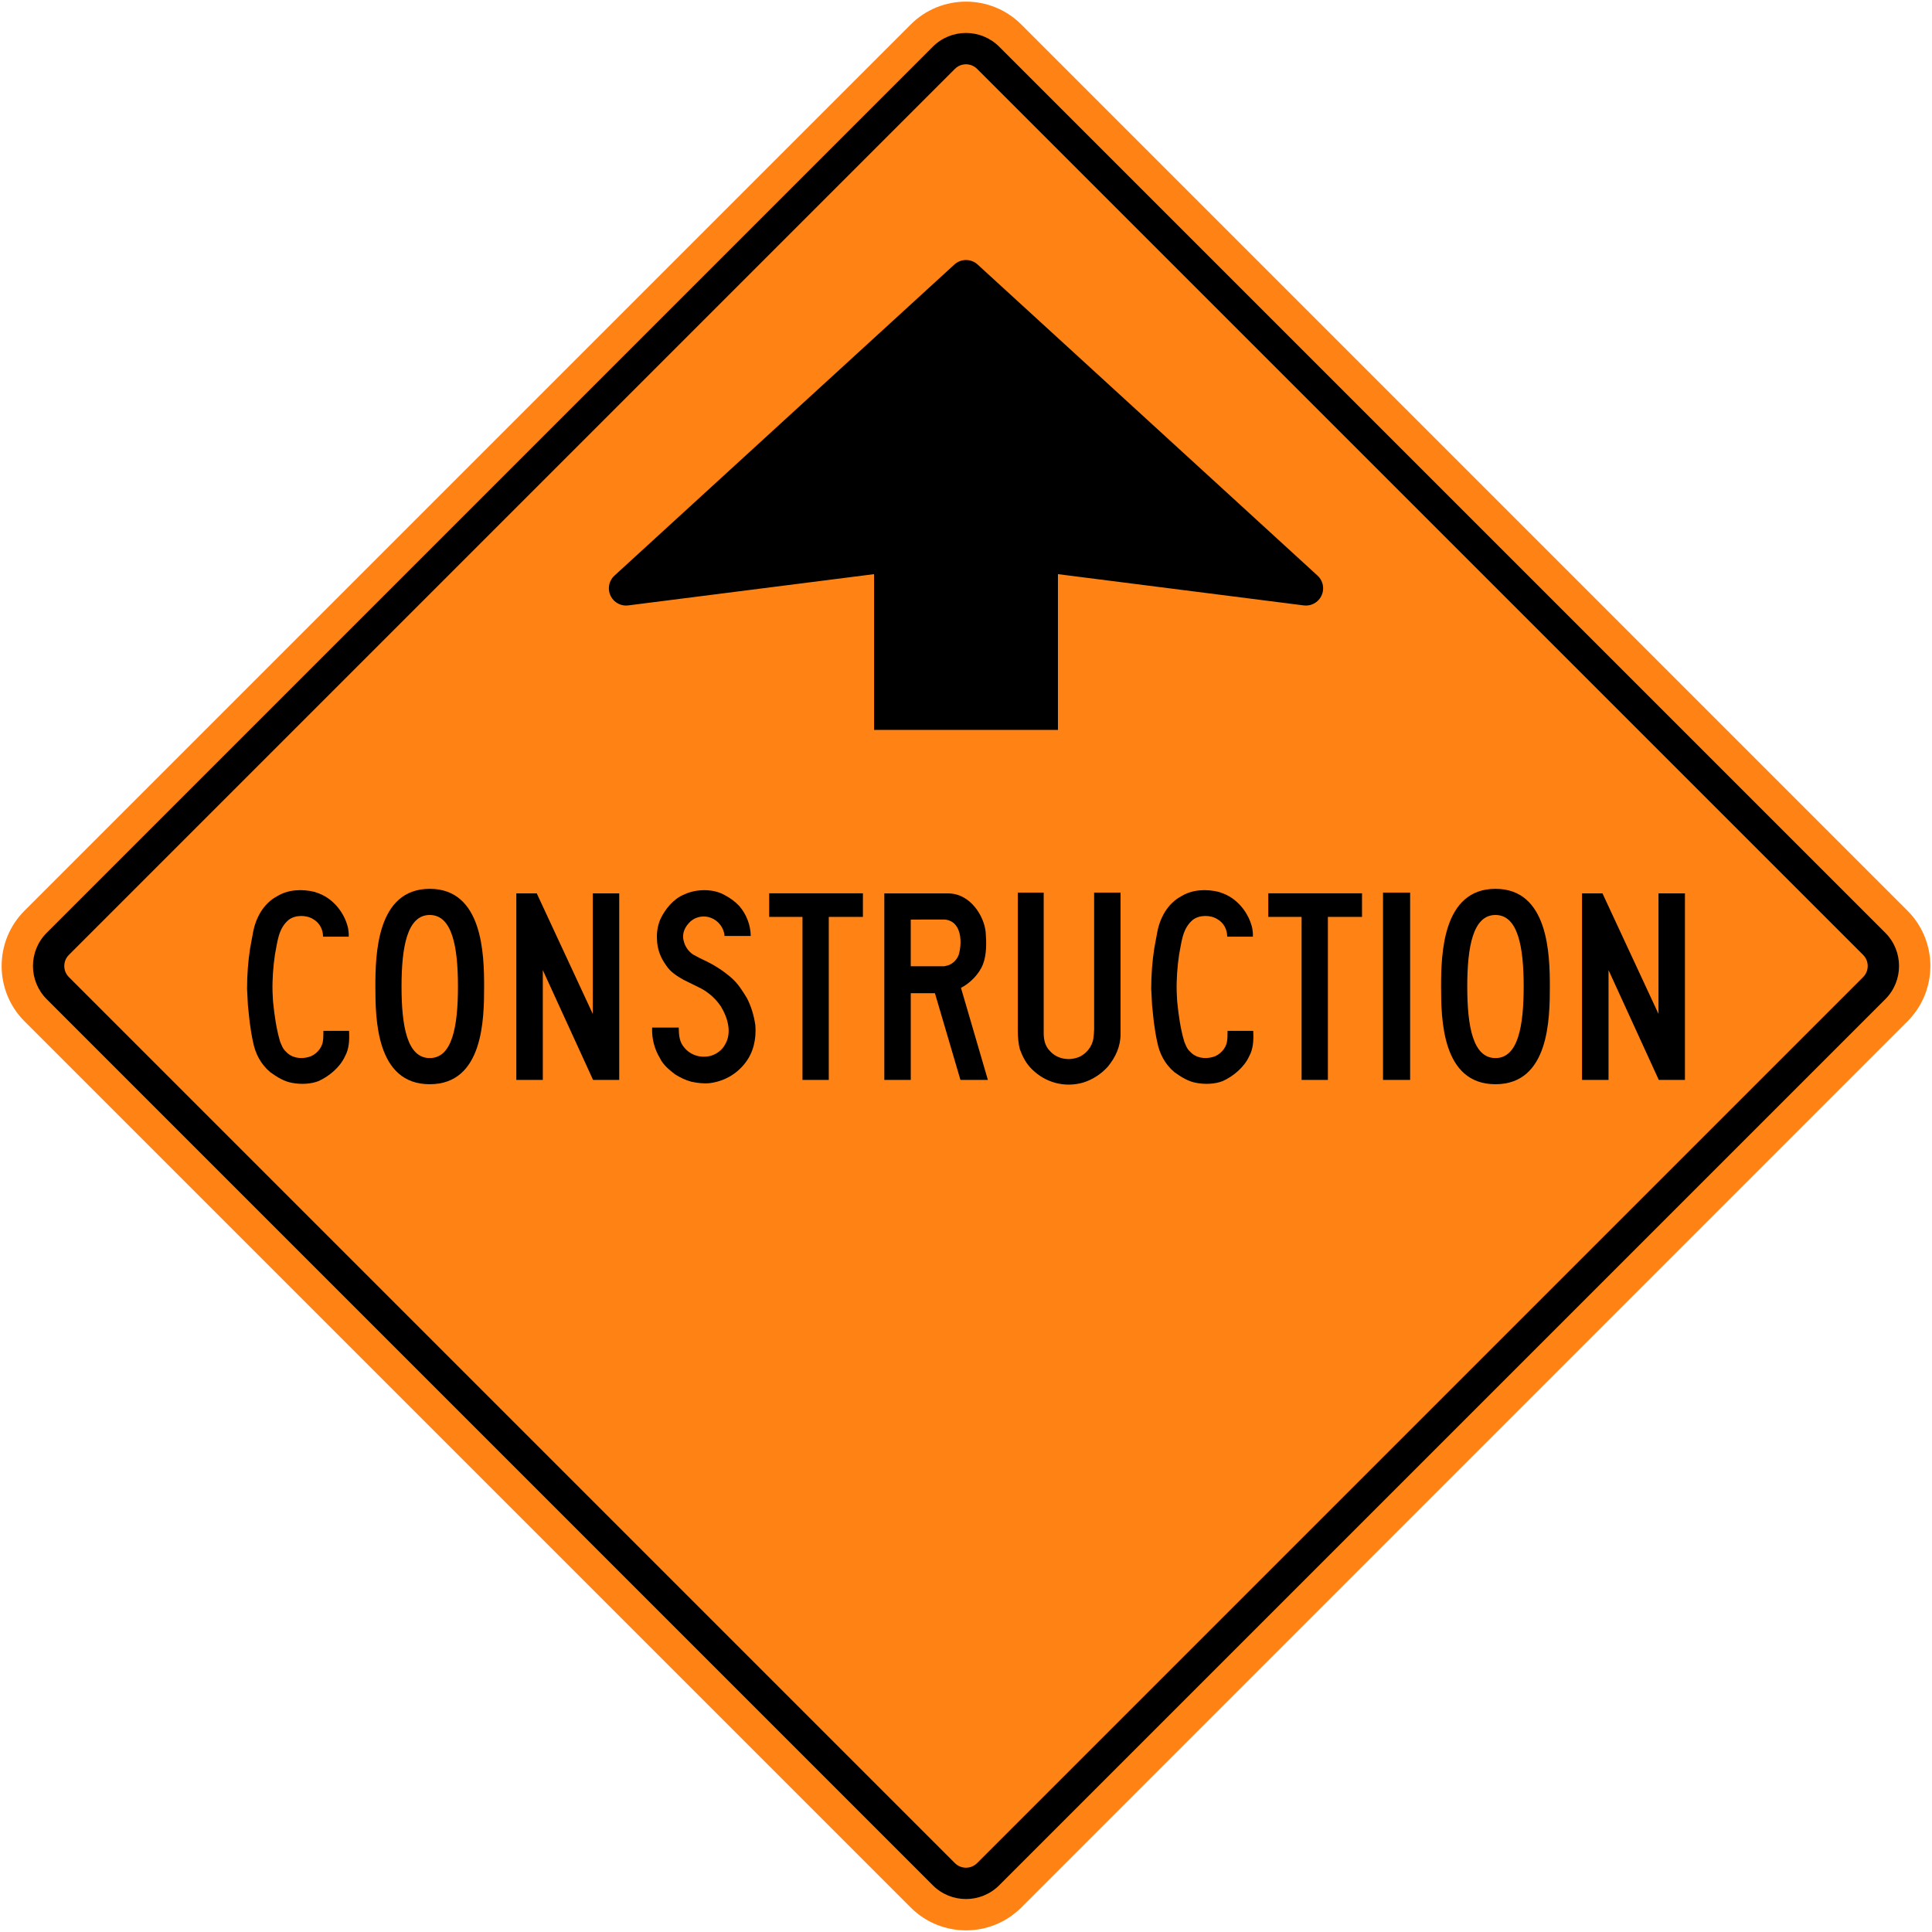
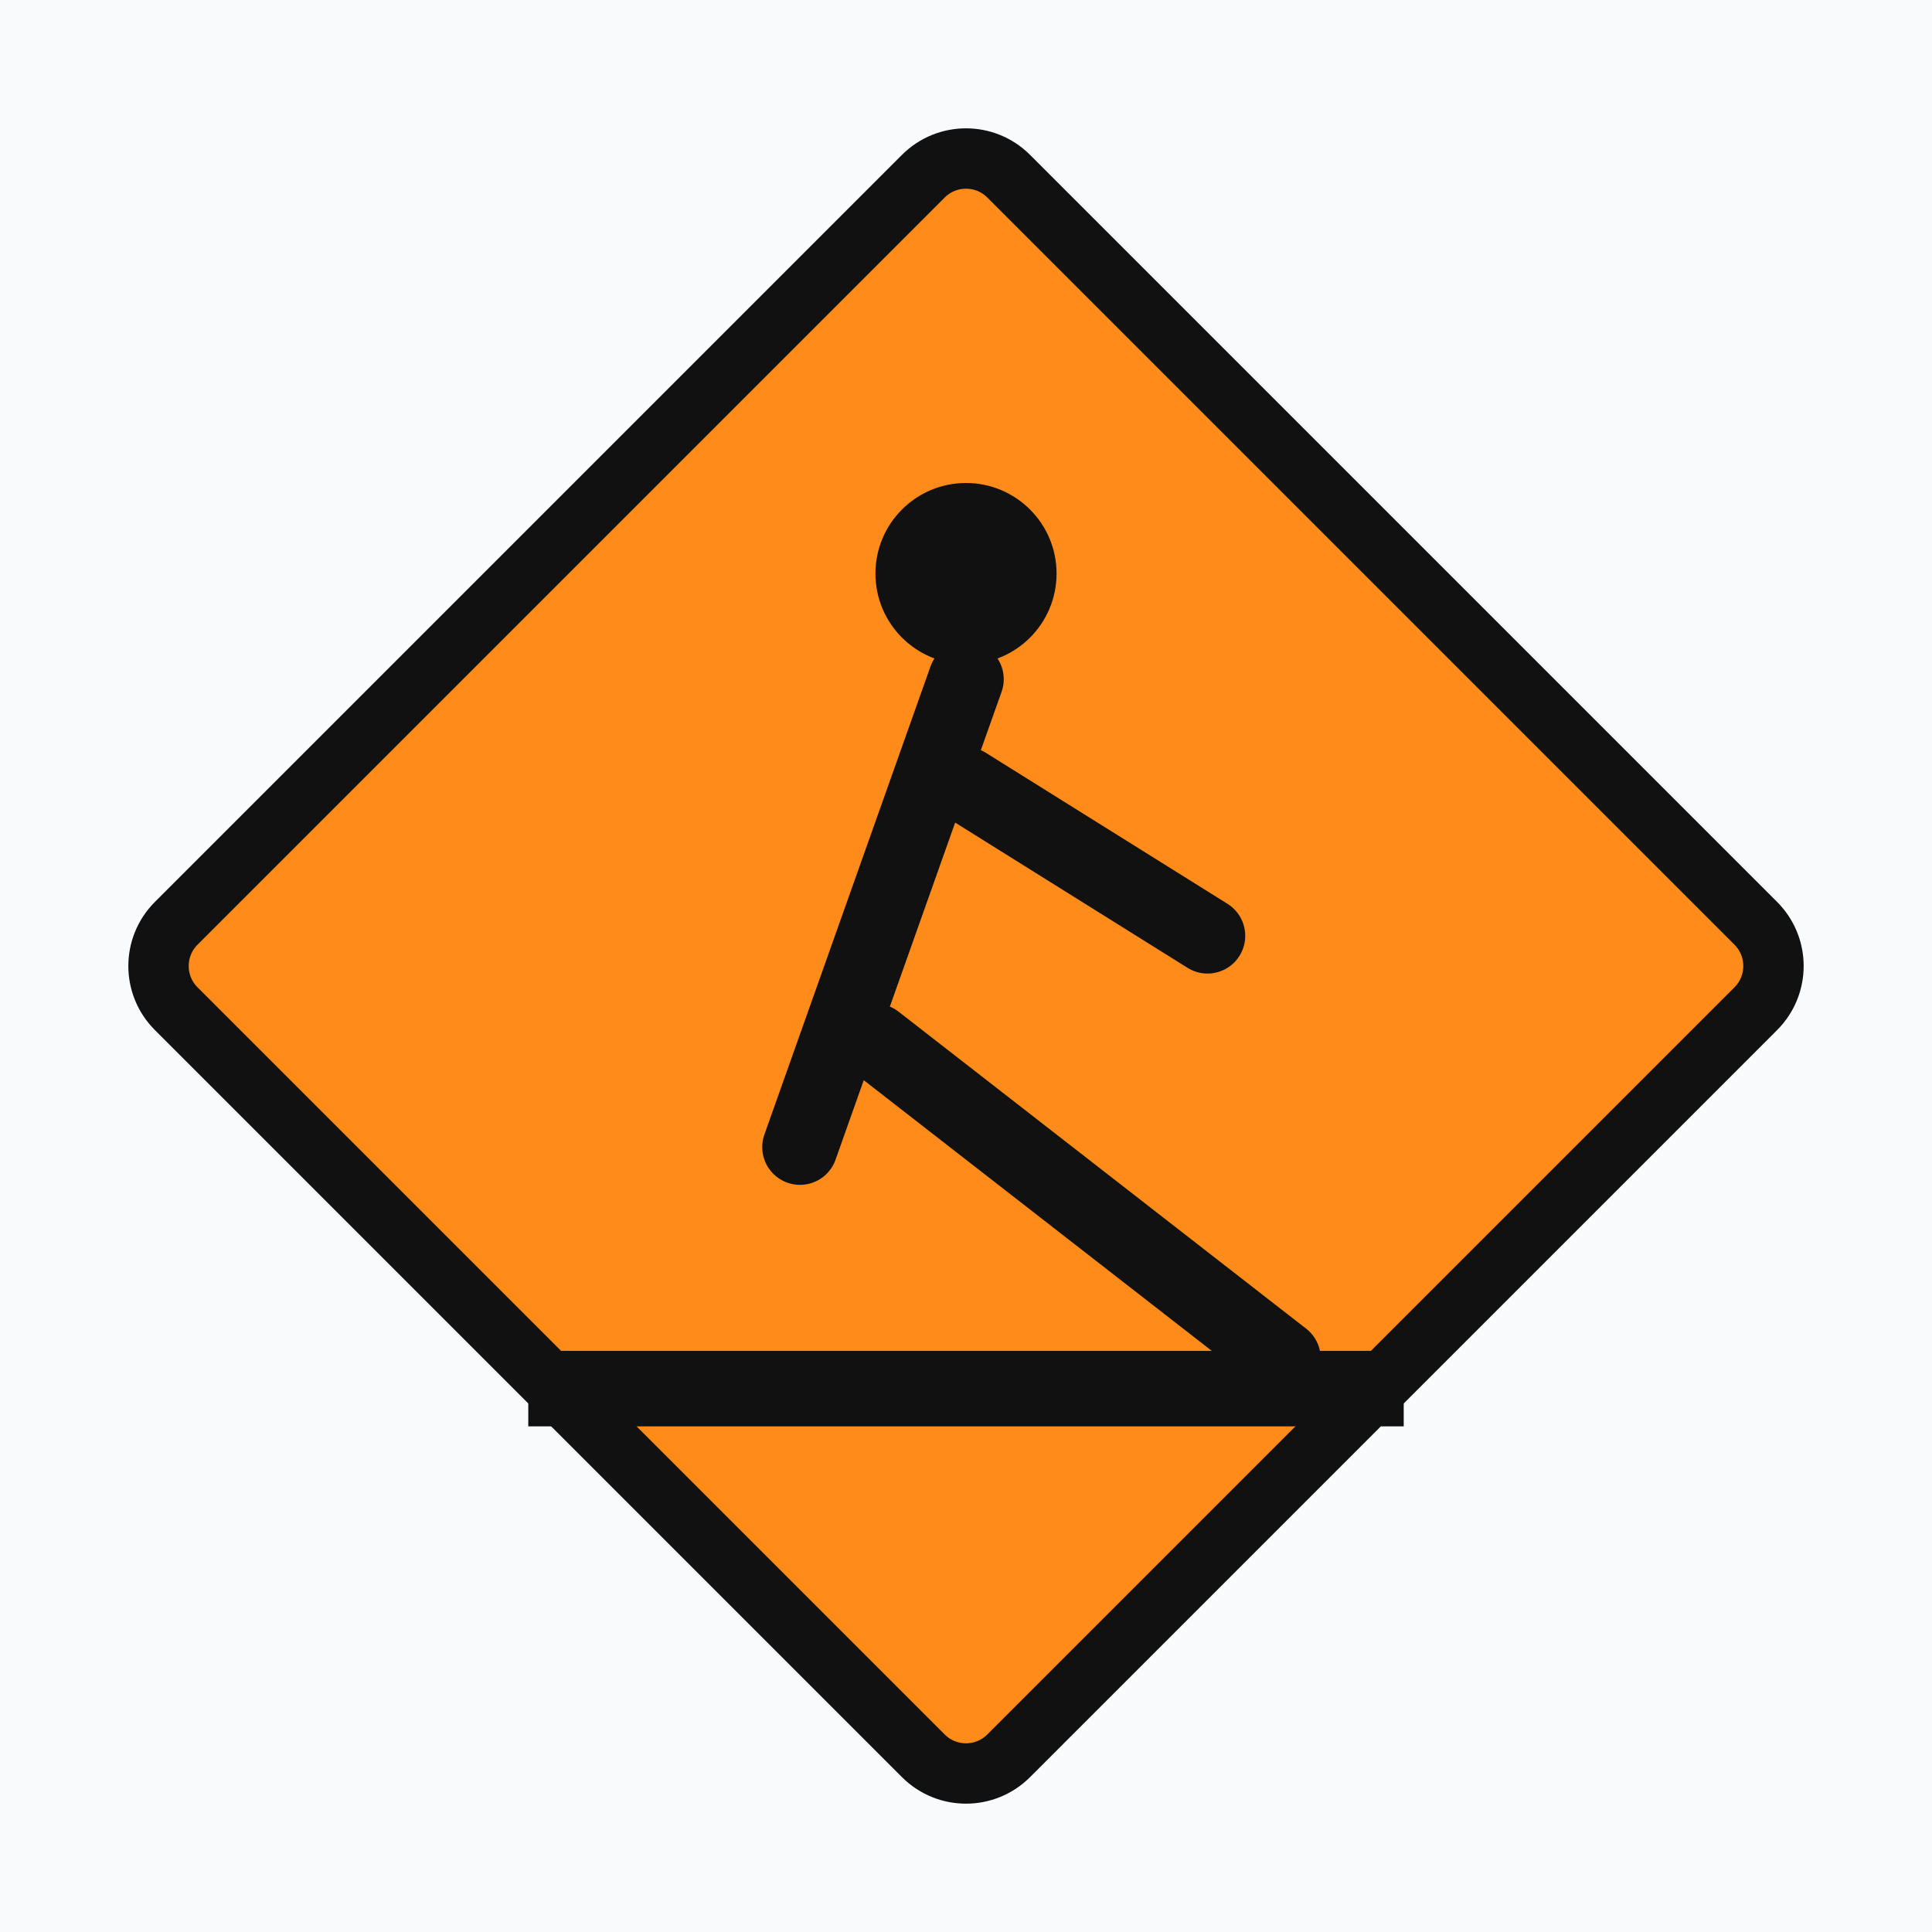
- <svg xmlns="http://www.w3.org/2000/svg" width="1233.462mm" height="1233.462mm" viewBox="0 0 1233.462 1233.462" version="1.1" id="svg8">
-   <defs id="defs2" />
-   <g id="layer1" transform="translate(0,936.4616)">
-     <rect style="opacity:1;fill:#ff8214;fill-opacity:1;fill-rule:nonzero;stroke:none;stroke-width:13.896;stroke-linecap:round;stroke-linejoin:round;stroke-miterlimit:4;stroke-dasharray:none;stroke-opacity:1" id="rect1383" width="900" height="900" x="212.178" y="-239.989" rx="50" ry="50" transform="rotate(-45)" />
-     <rect ry="30" rx="30" y="-219.989" x="232.178" height="860" width="860" id="rect1396" style="opacity:1;fill:#000000;fill-opacity:1;fill-rule:nonzero;stroke:none;stroke-width:13.278;stroke-linecap:round;stroke-linejoin:round;stroke-miterlimit:4;stroke-dasharray:none;stroke-opacity:1" transform="rotate(-45)" />
-     <rect ry="10" rx="10" y="-199.989" x="252.178" height="820" width="820" id="rect1398" style="opacity:1;fill:#ff8214;fill-opacity:1;fill-rule:nonzero;stroke:none;stroke-width:12.661;stroke-linecap:round;stroke-linejoin:round;stroke-miterlimit:4;stroke-dasharray:none;stroke-opacity:1" transform="rotate(-45)" />
-     <path style="opacity:1;fill:#000000;fill-opacity:1;fill-rule:nonzero;stroke:#000000;stroke-width:22;stroke-linecap:square;stroke-linejoin:round;stroke-miterlimit:1.414;stroke-dasharray:none;stroke-opacity:1" d="m 399.729,-560.861 217.002,-198.601 217.002,198.601 -217.002,-27.601 z" id="rect571" />
-     <rect style="opacity:1;fill:#000000;fill-opacity:1;fill-rule:nonzero;stroke:none;stroke-width:15.655;stroke-linecap:square;stroke-linejoin:round;stroke-miterlimit:1.414;stroke-dasharray:none;stroke-opacity:1" id="rect1400" width="117.4" height="200" x="558.031" y="-670.461" />
-     <path d="m 222.846,-278.331 c 0.291,5.649 0.091,11.439 -2.521,16.11 -3.137,7.07 -10.317,13.028 -17.052,16.001 -4.928,1.901 -11.167,2.158 -16.555,1.143 -5.206,-0.829 -9.876,-3.763 -14.229,-6.901 -6.034,-5.095 -9.449,-11.796 -10.89,-19.046 -0.958,-4.246 -1.62,-8.619 -2.213,-13.029 l -1.108,-10.538 -0.546,-10.54 c 0,-8.968 0.656,-17.606 1.967,-26.003 l 1.771,-9.559 c 1.623,-9.377 6.514,-18.898 15.595,-23.659 6.938,-4.226 15.761,-4.652 23.769,-2.694 2.047,0.665 4.042,1.422 5.942,2.436 7.973,4.281 13.694,12.568 15.501,20.98 0.237,1.737 0.465,3.434 0.355,5.188 h -16.387 c 0,-4.614 -2.179,-8.84 -6.296,-11.203 -4.373,-2.751 -11.388,-2.784 -15.576,0.392 -6.829,5.625 -7.235,14.373 -8.858,22.366 -1.107,7.643 -1.734,15.687 -1.514,23.659 0.209,2.343 0.128,4.723 0.41,7.086 0.865,8.435 2.087,16.833 4.429,24.712 0.943,2.23 1.661,4.538 3.672,6.329 3.598,4.024 9.264,4.927 14.432,3.506 4.357,-1.051 8.565,-5.443 9.173,-9.927 0.446,-2.123 0.237,-4.542 0.355,-6.809 z" style="fill:#000000;fill-opacity:1;fill-rule:nonzero;stroke:none;stroke-width:3.213" id="path1846" />
-     <path d="m 274.366,-244.246 c 34.338,0 34.714,-42.048 34.714,-62.381 0,-20.327 -0.838,-62.373 -34.714,-62.373 -33.872,0 -34.712,42.046 -34.712,62.373 0,20.332 0.373,62.381 34.712,62.381 z" style="fill:#000000;fill-opacity:1;fill-rule:nonzero;stroke:none;stroke-width:3.213" id="path1848" />
-     <path d="m 274.366,-260.949 c 14.468,0 18.007,-20.45 18.007,-45.678 0,-25.222 -3.595,-45.672 -18.007,-45.672 -14.411,0 -18.009,20.45 -18.009,45.672 0,25.227 3.544,45.678 18.009,45.678 z" style="fill:#ff8214;fill-opacity:1;fill-rule:nonzero;stroke:none;stroke-width:3.213" id="path1850" />
-     <path d="m 329.636,-366.112 h 13.045 l 35.766,76.967 v -76.967 h 16.887 v 119.11 h -16.7 l -32.082,-70.103 0.01,70.103 h -16.926 v -119.11 z" style="fill:#000000;fill-opacity:1;fill-rule:nonzero;stroke:none;stroke-width:3.213" id="path1852" />
-     <path d="m 448.769,-323.805 c 6.398,2.921 12.633,6.754 18.207,11.645 4.338,3.748 7.086,8.377 9.874,12.899 2.786,5.408 4.538,11.239 5.406,17.442 0.647,8.798 -1.237,17.217 -6.421,23.913 -5.777,7.514 -13.954,11.924 -22.994,12.992 -4.044,0.355 -7.787,-0.164 -11.478,-0.94 -3.676,-0.994 -7.107,-2.656 -10.357,-4.686 -3.635,-2.769 -7.73,-6.164 -9.613,-10.244 -3.542,-5.83 -5.316,-12.458 -5.055,-19.656 h 16.991 c 0.091,5.095 0.392,9.358 3.789,13.067 4.225,4.948 10.832,6.609 16.924,4.912 3.523,-1.092 7.05,-3.655 8.856,-7.125 4.614,-7.621 1.568,-17.441 -2.62,-24.269 -3.173,-4.798 -7.695,-8.841 -12.567,-11.479 l -11.223,-5.538 c -4.057,-2.287 -8.47,-4.982 -11.203,-9.263 -3.596,-4.909 -5.758,-10.501 -5.847,-16.833 -0.264,-4.485 0.546,-8.876 2.212,-12.751 2.937,-6.239 8.341,-12.936 14.987,-15.593 7.604,-3.71 18.713,-3.971 26.131,0.364 3.306,1.737 6.44,3.967 9.209,6.901 4.522,5.224 7.235,12.089 7.327,19.139 h -16.757 c -0.218,-5 -3.856,-9.726 -8.506,-11.517 -4.32,-1.752 -9.412,-0.958 -12.939,1.994 -3.559,3.175 -5.906,7.547 -4.651,12.495 0.847,4.005 3.784,8.101 7.753,9.783 1.44,0.81 3.072,1.659 4.566,2.341 z" style="fill:#000000;fill-opacity:1;fill-rule:nonzero;stroke:none;stroke-width:3.213" id="path1854" />
-     <path d="m 550.921,-351.083 -21.796,-0.01 v 104.087 h -16.792 v -104.087 l -21.258,0.01 v -15.061 h 59.845 z" style="fill:#000000;fill-opacity:1;fill-rule:nonzero;stroke:none;stroke-width:3.213" id="path1856" />
-     <path d="m 627.613,-320.963 c -2.416,6.379 -8.296,12.228 -14.089,15.181 l 17.181,58.781 h -17.521 l -16.287,-55.353 h -15.432 v 55.353 c -5.434,0.01 -11.865,0 -16.885,0 v -119.073 h 40.75 c 14.209,0 22.994,14.54 23.971,24.764 0.501,6.682 0.656,14.162 -1.688,20.345 z" style="fill:#000000;fill-opacity:1;fill-rule:nonzero;stroke:none;stroke-width:3.213" id="path1858" />
-     <path d="m 602.798,-349.409 c 3.326,0.128 6.444,1.79 8.161,4.78 2.805,4.629 2.693,11.293 1.457,16.61 -0.774,3.58 -3.921,7.031 -7.502,7.969 l -2.021,0.483 h -21.429 v -29.805 z" style="fill:#ff8214;fill-opacity:1;fill-rule:nonzero;stroke:none;stroke-width:3.213" id="path1860" />
-     <path d="m 649.783,-366.587 h 16.552 v 90.136 c 0.091,4.245 1.018,8.007 3.987,10.995 4.47,5.039 11.741,6.311 17.939,4.06 5.02,-1.805 9.153,-6.957 9.798,-12.176 0.264,-1.867 0.446,-4.193 0.474,-5.669 v -87.346 h 16.875 v 90.355 c 0,7.843 -3.197,14.693 -7.976,20.596 -4.466,5.018 -9.968,8.47 -15.946,10.335 -11.829,3.394 -24.046,0 -32.556,-8.413 -3.912,-3.768 -6.107,-8.233 -7.824,-12.9 -0.996,-3.675 -1.2,-7.478 -1.329,-11.519 z" style="fill:#000000;fill-opacity:1;fill-rule:nonzero;stroke:none;stroke-width:3.213" id="path1862" />
-     <path d="m 800.099,-278.331 c 0.3,5.649 0.091,11.439 -2.521,16.11 -3.137,7.07 -10.316,13.028 -17.052,16.001 -4.928,1.901 -11.166,2.158 -16.555,1.143 -5.204,-0.829 -9.871,-3.763 -14.229,-6.901 -6.035,-5.095 -9.448,-11.796 -10.888,-19.046 -0.96,-4.246 -1.622,-8.619 -2.215,-13.029 l -1.107,-10.538 -0.546,-10.54 c 0,-8.968 0.656,-17.606 1.969,-26.003 l 1.77,-9.559 c 1.625,-9.377 6.515,-18.898 15.594,-23.659 6.939,-4.226 15.762,-4.652 23.77,-2.694 2.047,0.665 4.041,1.422 5.942,2.436 7.971,4.281 13.695,12.568 15.504,20.98 0.237,1.737 0.465,3.434 0.346,5.188 h -16.387 c 0,-4.614 -2.179,-8.84 -6.296,-11.203 -4.373,-2.751 -11.387,-2.784 -15.576,0.392 -6.829,5.625 -7.233,14.373 -8.859,22.366 -1.105,7.643 -1.733,15.687 -1.513,23.659 0.2,2.343 0.127,4.723 0.41,7.086 0.865,8.435 2.084,16.833 4.427,24.712 0.942,2.23 1.66,4.538 3.675,6.329 3.598,4.024 9.265,4.927 14.432,3.506 4.353,-1.051 8.562,-5.443 9.169,-9.927 0.446,-2.123 0.237,-4.542 0.355,-6.809 z" style="fill:#000000;fill-opacity:1;fill-rule:nonzero;stroke:none;stroke-width:3.213" id="path1864" />
-     <path d="m 869.57,-351.083 -21.793,-0.01 v 104.087 h -16.792 v -104.087 l -21.256,0.01 v -15.061 h 59.841 z" style="fill:#000000;fill-opacity:1;fill-rule:nonzero;stroke:none;stroke-width:3.213" id="path1866" />
-     <path d="m 900.286,-247.002 v -119.585 h -17.312 v 119.585 z" style="fill:#000000;fill-opacity:1;fill-rule:nonzero;stroke:none;stroke-width:3.213" id="path1868" />
-     <path d="m 954.763,-244.246 c 34.339,0 34.71,-42.048 34.71,-62.381 0,-20.327 -0.838,-62.373 -34.71,-62.373 -33.876,0 -34.714,42.046 -34.714,62.373 0,20.332 0.373,62.381 34.714,62.381 z" style="fill:#000000;fill-opacity:1;fill-rule:nonzero;stroke:none;stroke-width:3.213" id="path1870" />
-     <path d="m 954.763,-260.949 c 14.464,0 18.006,-20.45 18.006,-45.678 0,-25.222 -3.595,-45.672 -18.006,-45.672 -14.411,0 -18.009,20.45 -18.009,45.672 0,25.227 3.542,45.678 18.009,45.678 z" style="fill:#ff8214;fill-opacity:1;fill-rule:nonzero;stroke:none;stroke-width:3.213" id="path1872" />
-     <path d="m 1010.032,-366.112 h 13.043 l 35.767,76.967 v -76.967 h 16.889 v 119.11 h -16.701 l -32.081,-70.103 v 70.103 h -16.924 v -119.11 z" style="fill:#000000;fill-opacity:1;fill-rule:nonzero;stroke:none;stroke-width:3.213" id="path1874" />
+ <svg xmlns="http://www.w3.org/2000/svg" viewBox="0 0 256 256" role="img" aria-labelledby="title desc">
+   <rect width="256" height="256" fill="#f8fafc" />
+   <g transform="translate(128 128) rotate(45)">
+     <rect x="-78" y="-78" width="156" height="156" rx="8" fill="#ff8c1a" stroke="#111" stroke-width="8" />
  </g>
+   <circle cx="128" cy="76" r="12" fill="#111" />
+   <path d="M128 90l-22 62M128 104l32 20M116 138l54 42" stroke="#111" stroke-width="10" stroke-linecap="round" />
+   <path d="M70 184h116" stroke="#111" stroke-width="10" />
</svg>
